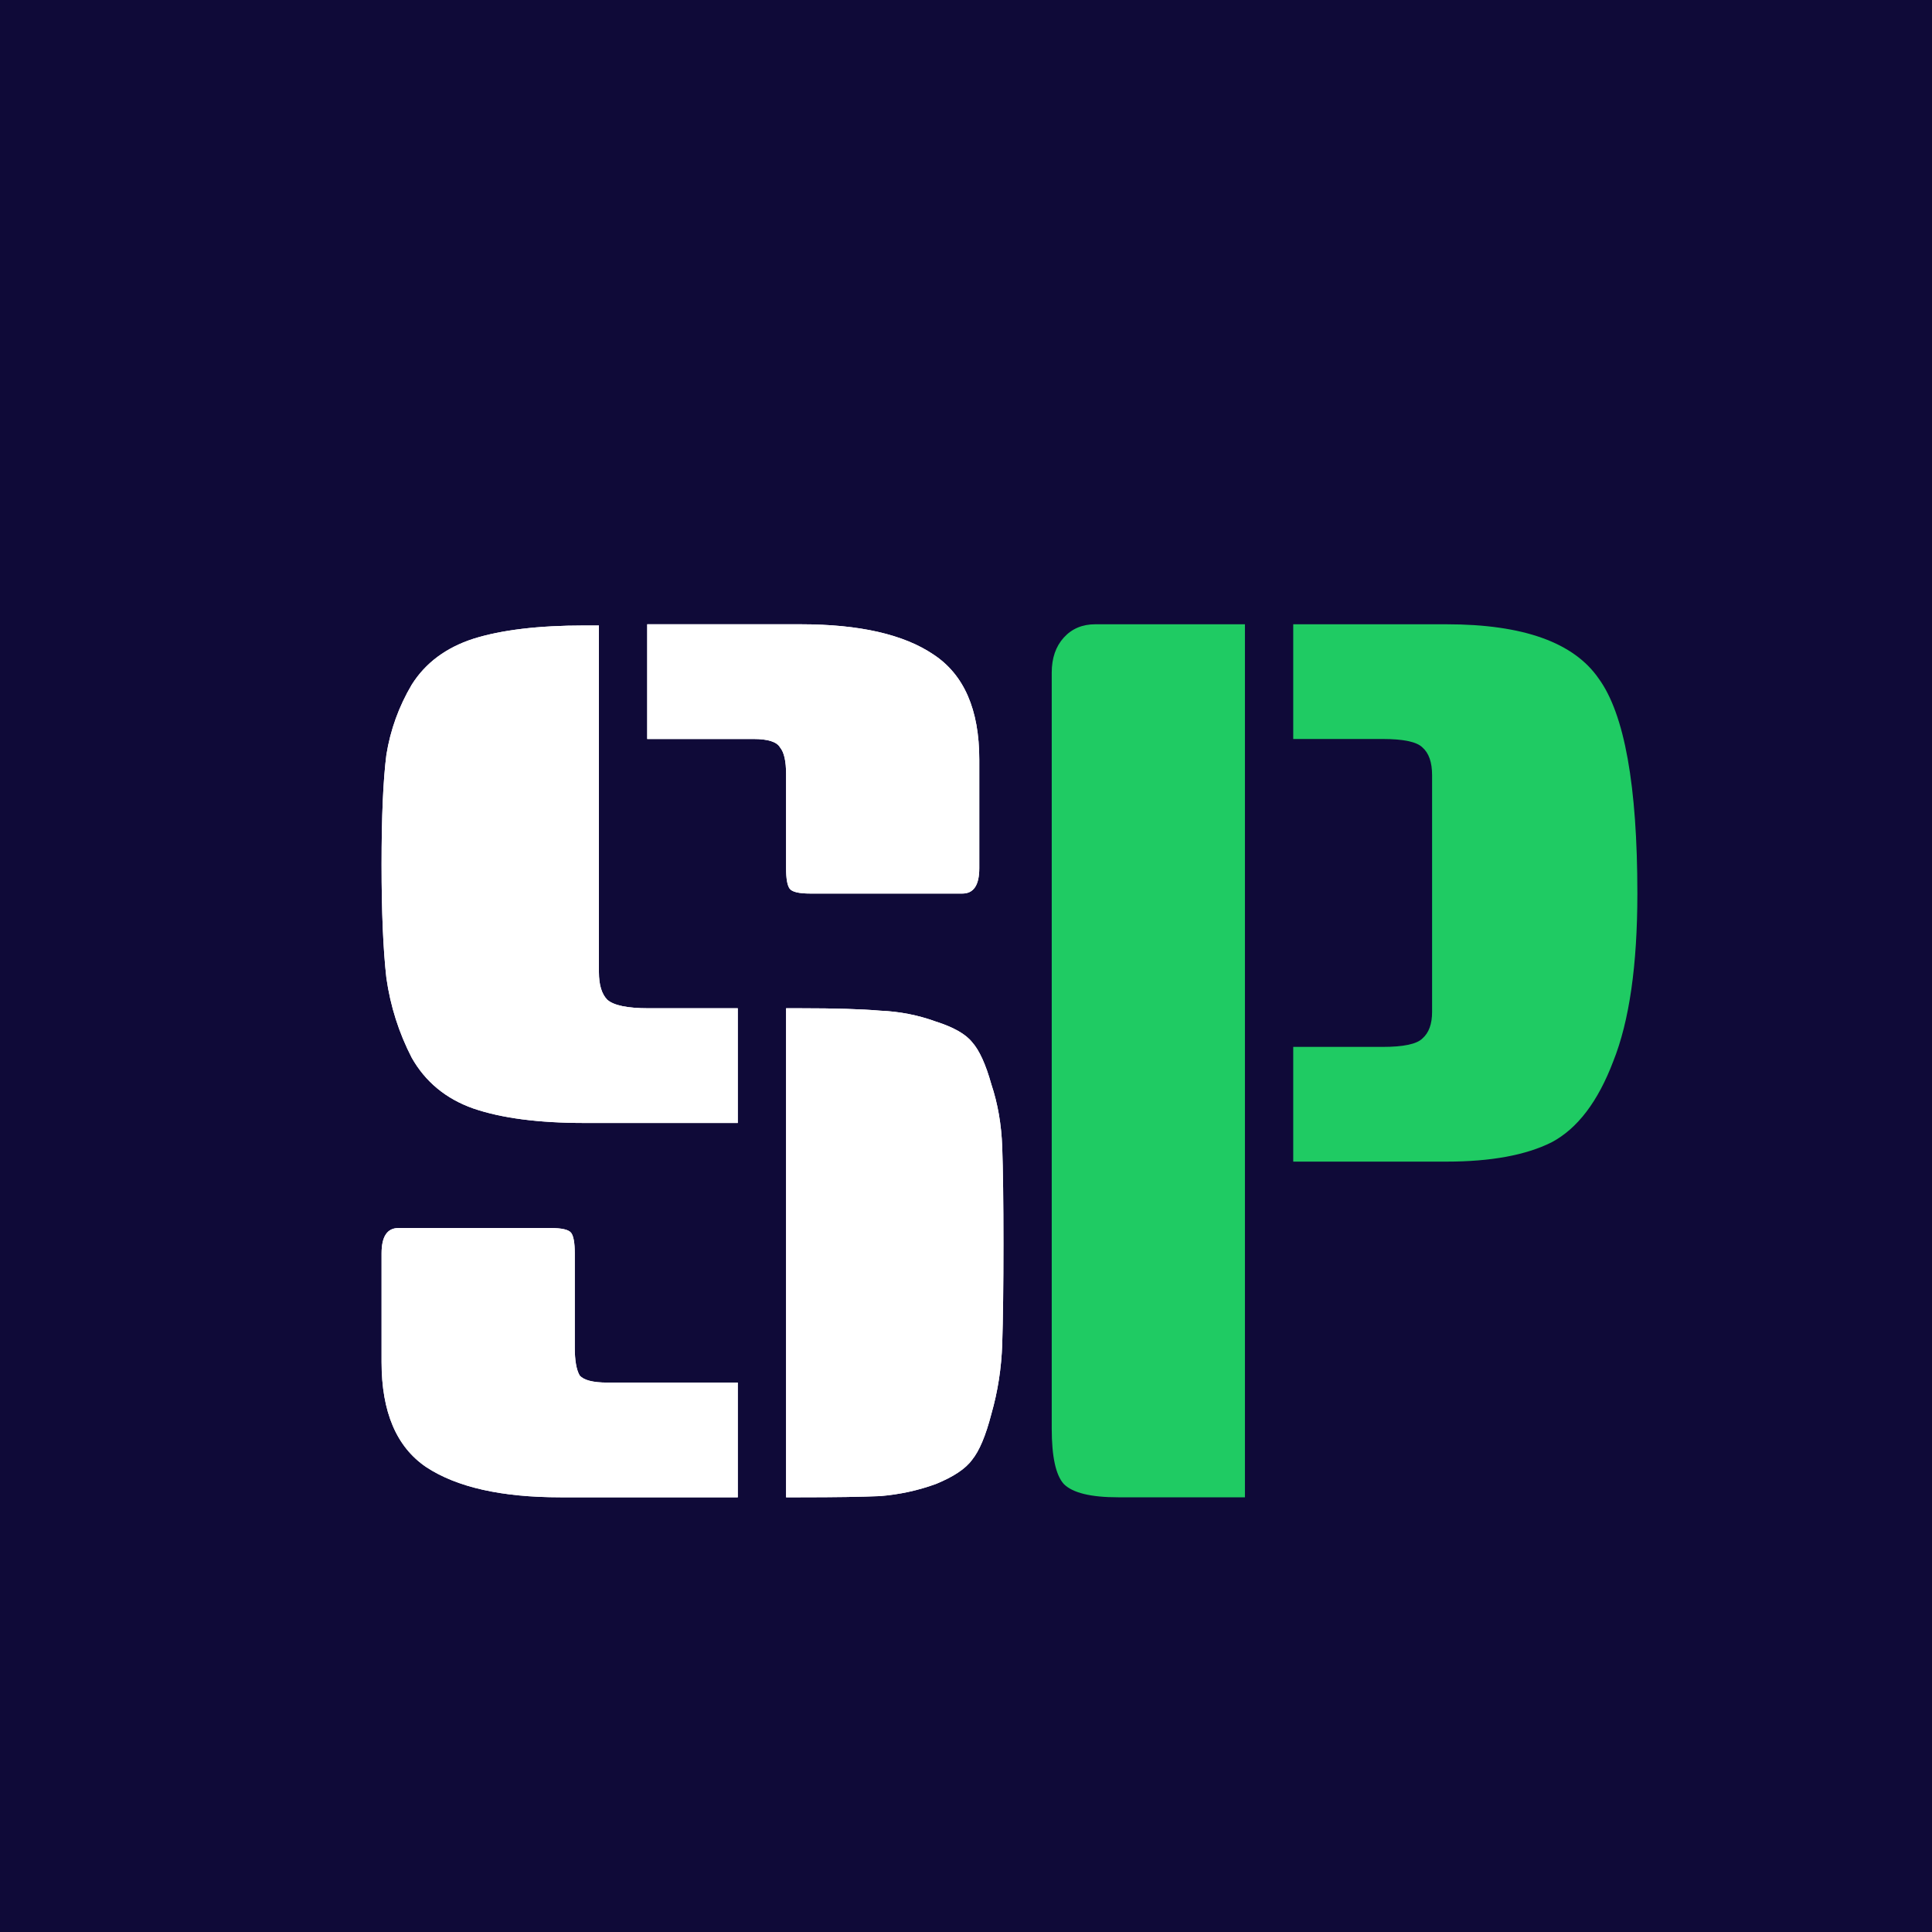
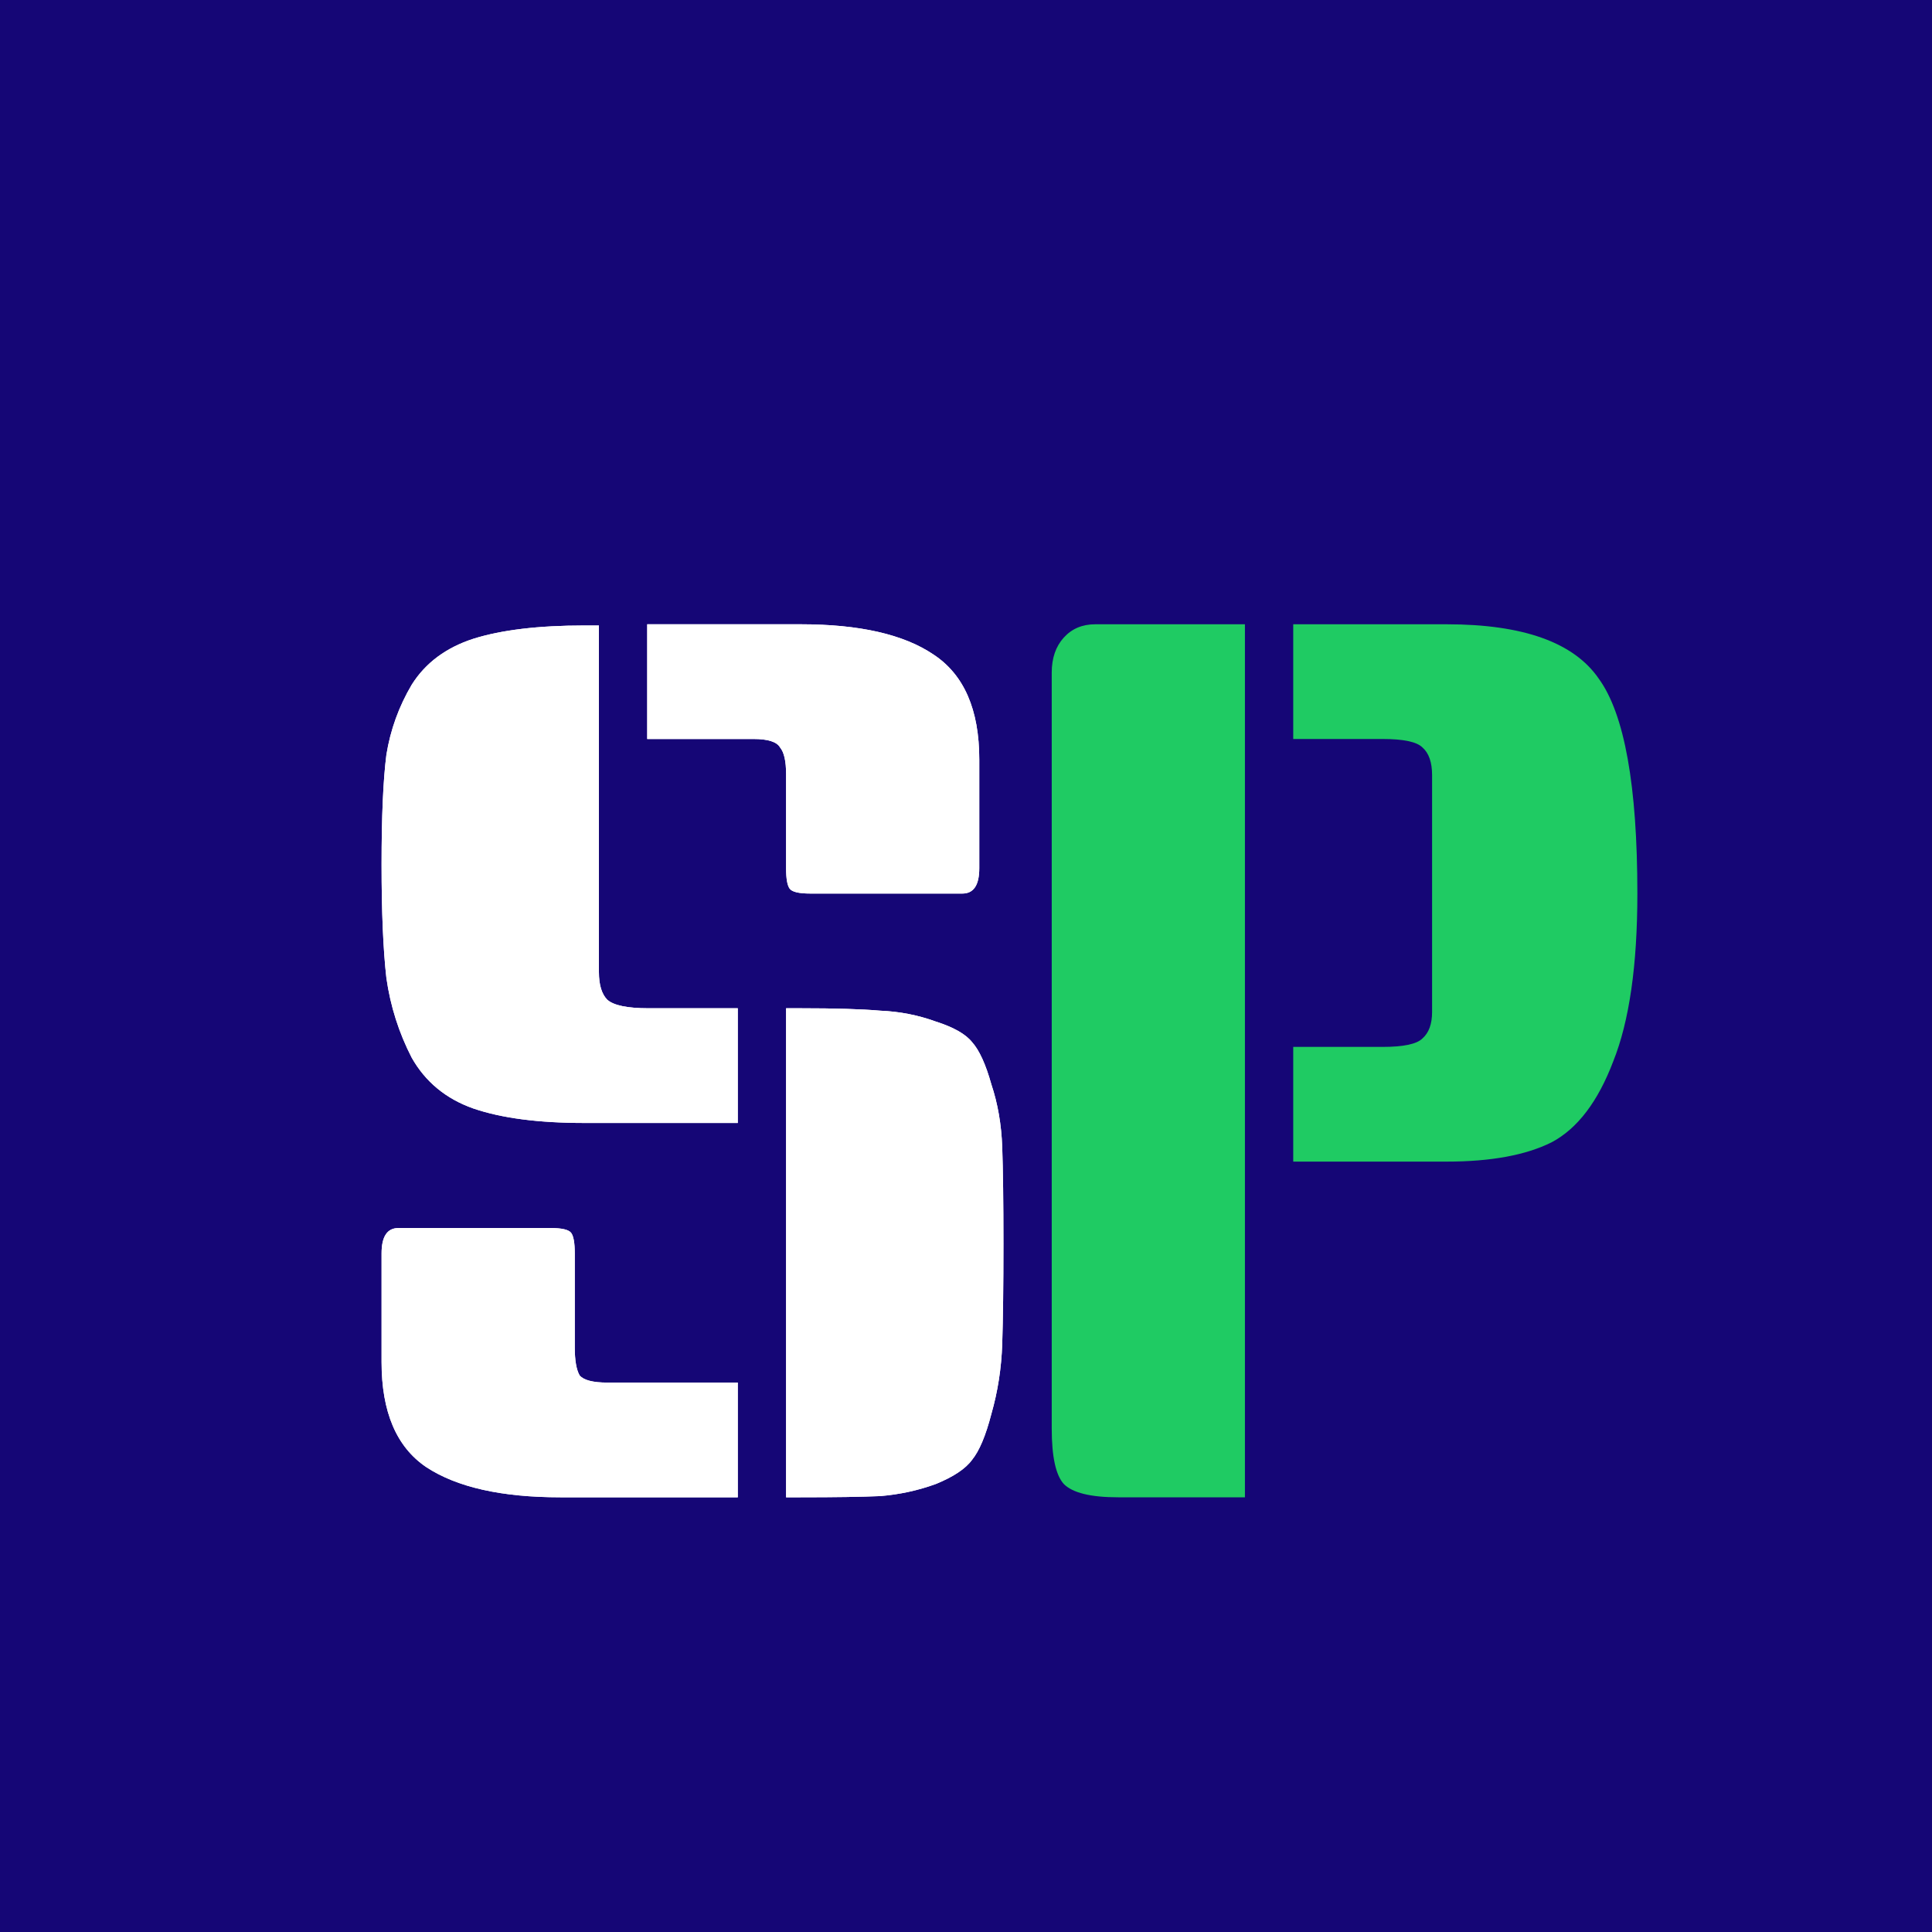
<svg xmlns="http://www.w3.org/2000/svg" width="80" height="80" viewBox="0 0 80 80" fill="none">
-   <rect width="80" height="80" fill="#0F0A38" />
+   <rect width="80" height="80" fill="#150676" />
  <path d="M24.8 25.9V40.25C24.8 40.783 24.917 41.167 25.15 41.4C25.417 41.633 25.983 41.75 26.85 41.75H30.55V46.5H24.2C22.3 46.5 20.767 46.3 19.6 45.9C18.467 45.5 17.617 44.8 17.05 43.8C16.517 42.767 16.167 41.667 16 40.5C15.867 39.333 15.8 37.767 15.8 35.8C15.8 33.8 15.867 32.283 16 31.25C16.167 30.217 16.517 29.25 17.05 28.35C17.617 27.45 18.467 26.817 19.6 26.45C20.767 26.083 22.3 25.9 24.2 25.9H24.8ZM32.55 41.75H33.15C34.583 41.75 35.683 41.783 36.45 41.85C37.25 41.883 38.017 42.033 38.75 42.3C39.483 42.533 39.983 42.817 40.25 43.15C40.55 43.483 40.817 44.067 41.05 44.9C41.317 45.7 41.467 46.567 41.5 47.5C41.533 48.433 41.55 49.767 41.55 51.5C41.55 53.233 41.533 54.617 41.5 55.65C41.467 56.65 41.317 57.617 41.05 58.55C40.817 59.45 40.55 60.083 40.25 60.45C39.983 60.817 39.483 61.15 38.75 61.45C38.017 61.717 37.25 61.883 36.45 61.95C35.683 61.983 34.583 62 33.15 62H32.55V41.75ZM16.5 50.85H22.8C23.267 50.85 23.55 50.917 23.65 51.05C23.75 51.183 23.8 51.467 23.8 51.9V55.8C23.8 56.333 23.867 56.717 24 56.95C24.167 57.15 24.55 57.25 25.15 57.25H30.55V62H23.2C20.767 62 18.917 61.583 17.65 60.75C16.417 59.917 15.8 58.467 15.8 56.4V51.9C15.8 51.2 16.033 50.85 16.5 50.85ZM26.8 25.85H33.15C35.583 25.85 37.417 26.267 38.65 27.1C39.917 27.933 40.55 29.383 40.55 31.45V35.95C40.55 36.65 40.317 37 39.85 37H33.55C33.083 37 32.8 36.933 32.7 36.8C32.6 36.667 32.55 36.383 32.55 35.95V32.05C32.55 31.517 32.467 31.15 32.3 30.95C32.167 30.717 31.8 30.6 31.2 30.6H26.8V25.85Z" fill="white" />
  <path d="M24.8 25.9V40.25C24.8 40.783 24.917 41.167 25.15 41.4C25.417 41.633 25.983 41.75 26.85 41.75H30.55V46.5H24.2C22.3 46.5 20.767 46.3 19.6 45.9C18.467 45.5 17.617 44.8 17.05 43.8C16.517 42.767 16.167 41.667 16 40.5C15.867 39.333 15.8 37.767 15.8 35.8C15.8 33.8 15.867 32.283 16 31.25C16.167 30.217 16.517 29.25 17.05 28.35C17.617 27.45 18.467 26.817 19.6 26.45C20.767 26.083 22.3 25.9 24.2 25.9H24.8ZM32.55 41.75H33.15C34.583 41.75 35.683 41.783 36.45 41.85C37.25 41.883 38.017 42.033 38.75 42.3C39.483 42.533 39.983 42.817 40.25 43.15C40.55 43.483 40.817 44.067 41.05 44.9C41.317 45.7 41.467 46.567 41.5 47.5C41.533 48.433 41.55 49.767 41.55 51.5C41.55 53.233 41.533 54.617 41.5 55.65C41.467 56.65 41.317 57.617 41.05 58.55C40.817 59.45 40.55 60.083 40.25 60.45C39.983 60.817 39.483 61.15 38.75 61.45C38.017 61.717 37.25 61.883 36.45 61.95C35.683 61.983 34.583 62 33.15 62H32.55V41.75ZM16.5 50.85H22.8C23.267 50.85 23.55 50.917 23.65 51.05C23.75 51.183 23.8 51.467 23.8 51.9V55.8C23.8 56.333 23.867 56.717 24 56.95C24.167 57.15 24.55 57.25 25.15 57.25H30.55V62H23.2C20.767 62 18.917 61.583 17.65 60.75C16.417 59.917 15.8 58.467 15.8 56.4V51.9C15.8 51.2 16.033 50.85 16.5 50.85ZM26.8 25.85H33.15C35.583 25.85 37.417 26.267 38.65 27.1C39.917 27.933 40.55 29.383 40.55 31.45V35.95C40.55 36.65 40.317 37 39.85 37H33.55C33.083 37 32.8 36.933 32.7 36.8C32.6 36.667 32.55 36.383 32.55 35.95V32.05C32.55 31.517 32.467 31.15 32.3 30.95C32.167 30.717 31.8 30.6 31.2 30.6H26.8V25.85Z" fill="white" />
  <path d="M51.55 62H46.3C45.167 62 44.417 61.817 44.05 61.45C43.717 61.083 43.55 60.317 43.55 59.15V27.85C43.55 27.25 43.717 26.767 44.05 26.4C44.383 26.033 44.817 25.85 45.35 25.85H51.55V62ZM53.55 25.85H59.9C63.067 25.85 65.167 26.6 66.2 28.1C67.267 29.567 67.8 32.533 67.8 37C67.8 39.967 67.467 42.283 66.8 43.95C66.167 45.617 65.317 46.733 64.25 47.3C63.183 47.833 61.733 48.1 59.9 48.1H53.55V43.35H57.25C58.117 43.35 58.667 43.233 58.9 43C59.167 42.767 59.3 42.4 59.3 41.9V32.1C59.3 31.567 59.167 31.183 58.9 30.95C58.667 30.717 58.117 30.6 57.25 30.6H53.55V25.85Z" fill="#1FCB63" />
</svg>
